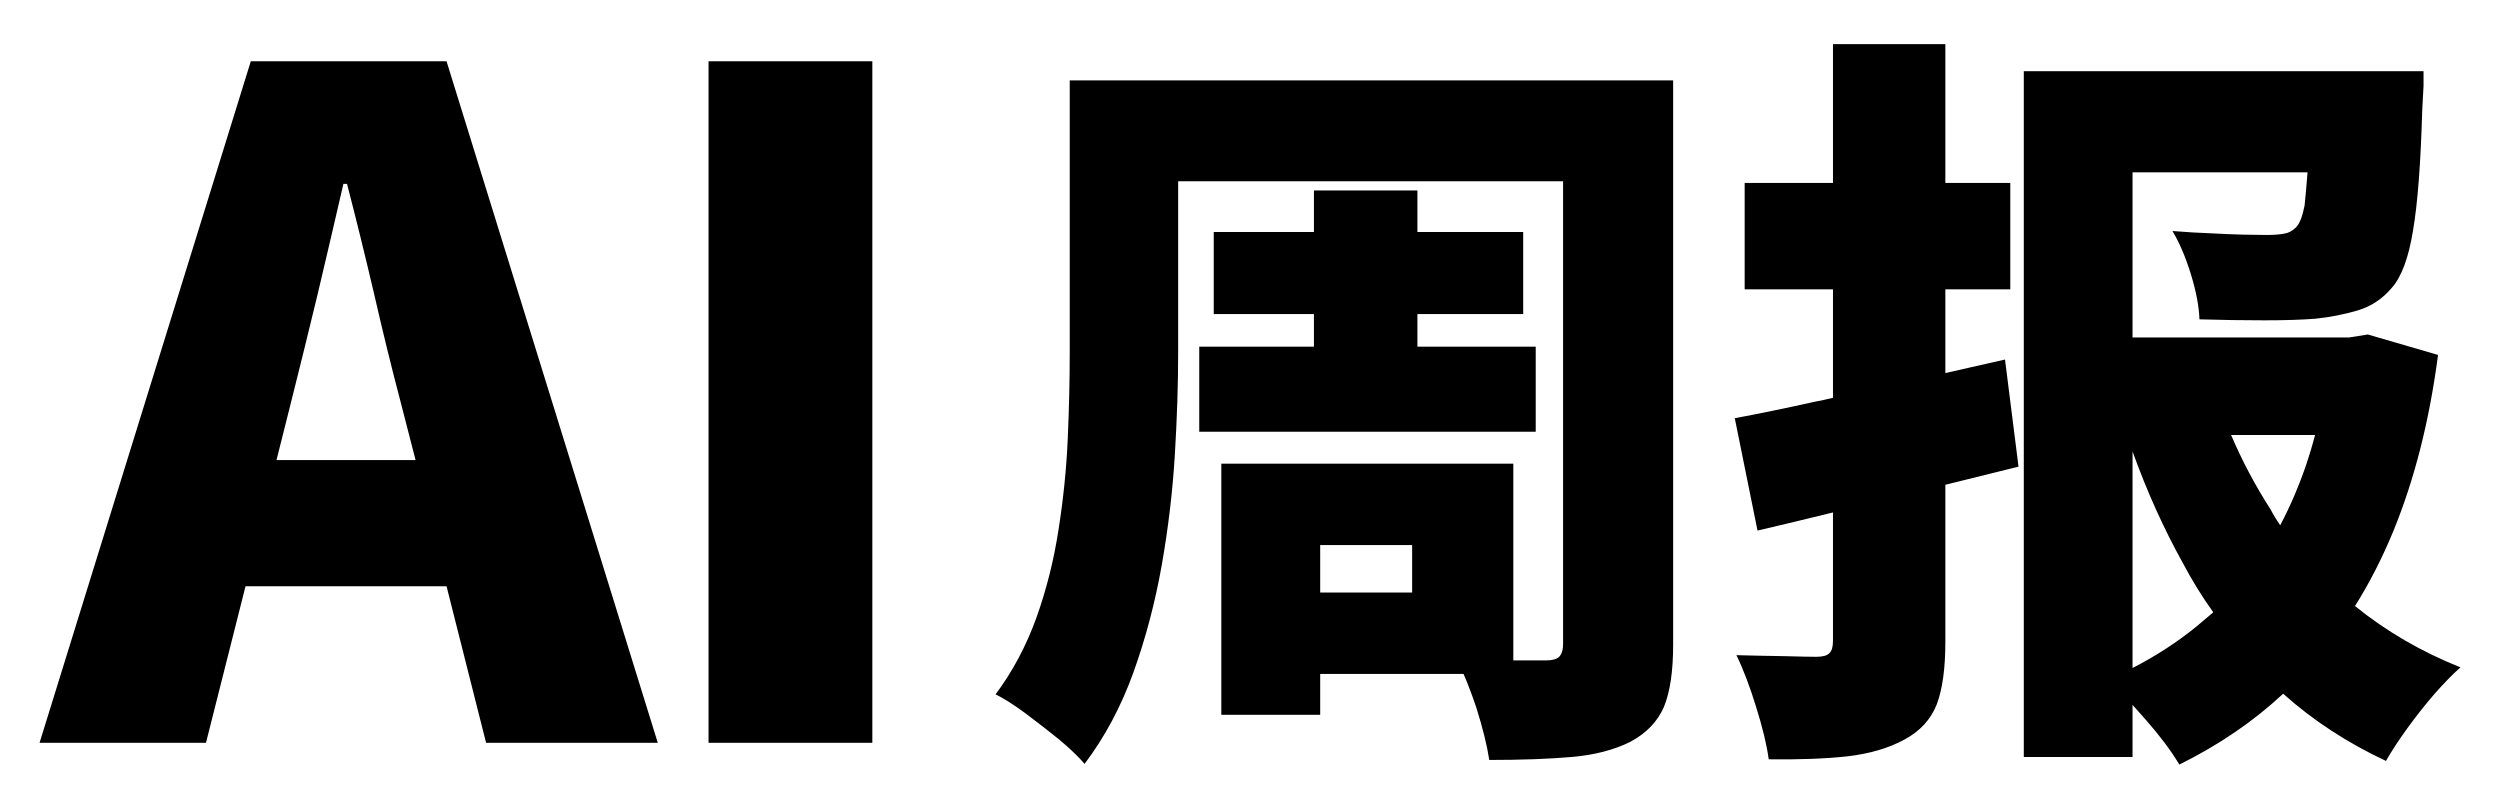
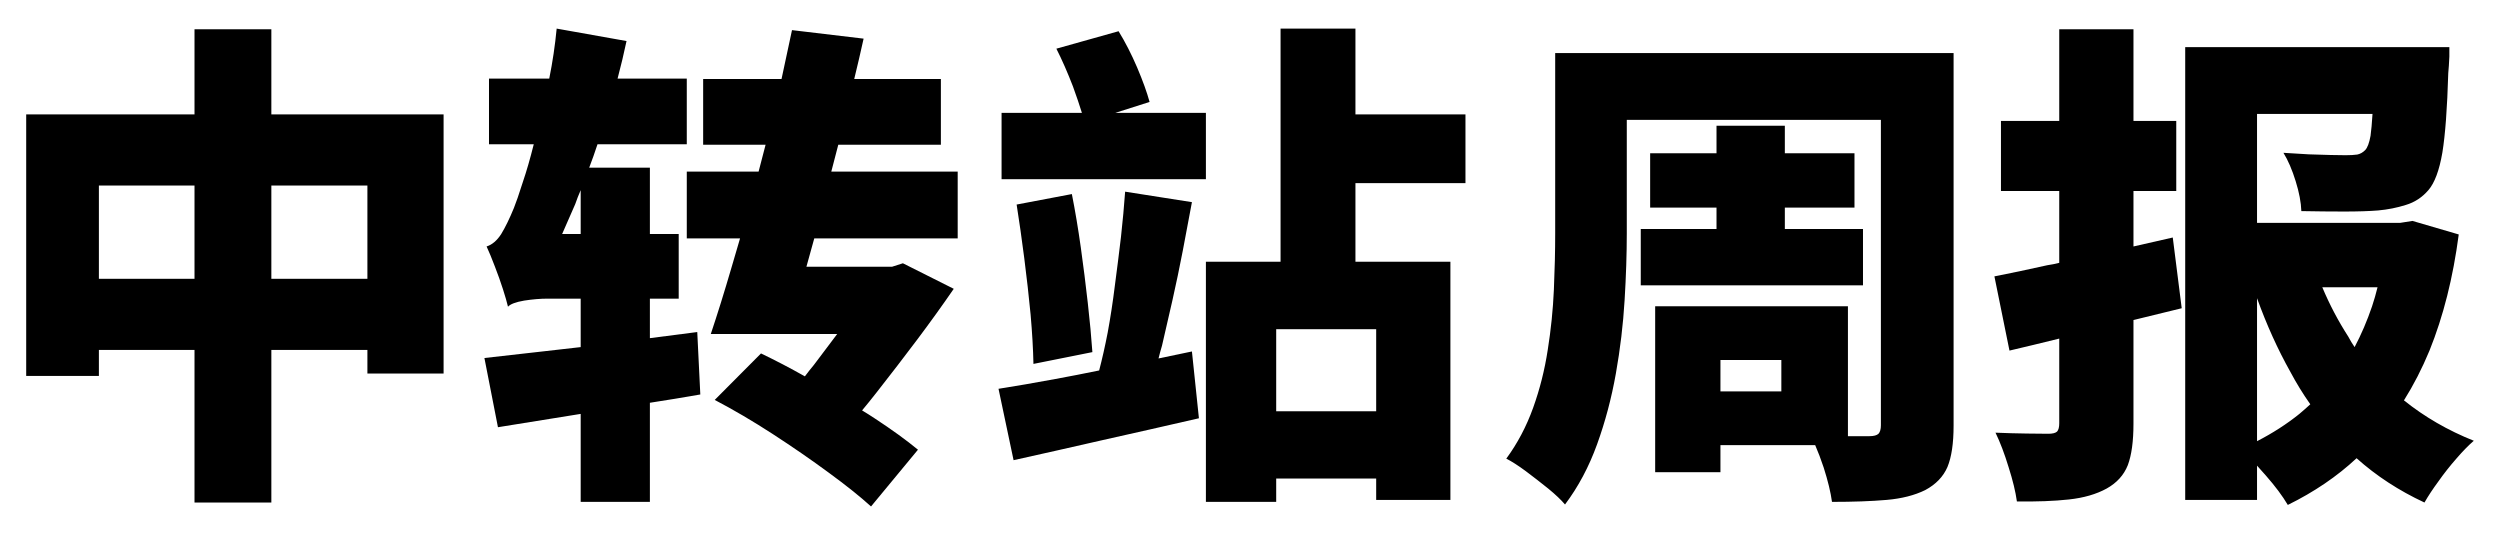
- <svg xmlns="http://www.w3.org/2000/svg" viewBox="0 -122.0 758.6 244.0">
-   <path id="accent" d="M62.5 103.4L12 103.4L76.1-103.4L135.5-103.4L199.6 103.4L147.5 103.4L135.5 55.9L74.5 55.9L62.5 103.4ZM83.9 17.6L126.1 17.6L121.6 0.1Q117.5-15.4 113.5-32.9Q109.4-50.4 105.3-66.2L105.3-66.2L104.2-66.2Q100.5-50.1 96.4-32.8Q92.2-15.4 88.3 0.1L88.3 0.1L83.9 17.6Z M264.7 103.4L215.0 103.4L215.0-103.4L264.7-103.4L264.7 103.4Z" />
-   <path id="ink" d="M324.6-14.8L324.6-97.6L507.7-97.6L507.7 73.6Q507.7 85.7 504.9 92.5Q502.0 99.2 494.7 103.1L494.7 103.1Q487.3 106.8 476.9 107.7Q466.5 108.6 451.9 108.6L451.9 108.6Q450.9 102.0 448.0 92.8L448.0 92.8Q446.1 87.1 444.1 82.5L444.1 82.5L400.6 82.5L400.6 94.9L370.6 94.9L370.6 18.7L459.2 18.7L459.2 78.4Q461.0 78.4 462.6 78.4L462.6 78.4L469.0 78.4Q472.0 78.4 473.1 77.3Q474.3 76.1 474.3 73.4L474.3 73.4L474.3-67.0L357.5-67.0L357.5-14.8Q357.5-0.8 356.5 15.9Q355.5 32.6 352.5 49.6Q349.5 66.5 343.9 82.1Q338.3 97.6 329.1 109.8L329.1 109.8Q326.4 106.6 321.4 102.4Q316.3 98.3 311.1 94.4Q305.8 90.5 302.1 88.7L302.1 88.7Q309.9 78.2 314.5 65.4Q319.1 52.5 321.2 38.7Q323.4 24.8 324.0 11.1Q324.6-2.6 324.6-14.8L324.6-14.8ZM368.3-26.7L368.3-51.6L398.7-51.6L398.7-64.2L430.1-64.2L430.1-51.6L462.2-51.6L462.2-26.7L430.1-26.7L430.1-16.8L466.0-16.8L466.0 9.0L363.9 9.0L363.9-16.8L398.7-16.8L398.7-26.7L368.3-26.7ZM400.6 43.4L400.6 57.8L428.5 57.8L428.5 43.4L400.6 43.4Z M614.1 107.7L614.1-100.4L735.4-100.4L735.4-96.0Q735.2-91.5 735.0-88.5L735.0-88.5Q734.3-64.2 732.2-52.0Q730.2-39.7 725.8-34.7Q721.5-29.6 715.4-27.8Q709.3-26.0 702.7-25.3L702.7-25.3Q696.5-24.8 687.1-24.8Q677.7-24.8 667.4-25.1L667.4-25.1Q667.2-31.0 664.8-38.8Q662.4-46.6 659.2-51.9L659.2-51.9Q665.4-51.4 670.9-51.2Q676.4-50.9 680.8-50.8Q685.3-50.7 687.8-50.7L687.8-50.7Q691.0-50.7 693.1-51.1Q695.1-51.4 696.7-53.0Q698.3-54.6 699.3-59.6L699.3-59.6Q699.7-63.3 700.2-69.7L700.2-69.7L647.1-69.7L647.1-19.6L712.8-19.6L718.5-20.5L739.8-14.3Q735.9 15.5 726.3 39.0L726.3 39.0Q721.2 51.4 714.6 61.9L714.6 61.9Q728.8 73.4 746.6 80.5L746.6 80.5Q743.0 83.7 738.6 88.7Q734.3 93.7 730.4 99.1Q726.5 104.5 724.0 108.9L724.0 108.9Q706.3 100.6 692.8 88.5L692.8 88.5Q679.3 101.1 661.3 110L661.3 110Q657.6 103.8 651.2 96.5L651.2 96.5Q649.1 94.2 647.1 91.9L647.1 91.9L647.1 107.7L614.1 107.7ZM533.3 39.0L526.4 4.9Q537.2 2.9 550.7-0.1L550.7-0.1Q553.4-0.6 556.2-1.3L556.2-1.3L556.2-34.2L529.4-34.2L529.4-66.5L556.2-66.5L556.2-108.6L590.3-108.6L590.3-66.5L610.0-66.5L610.0-34.2L590.3-34.2L590.3-8.8Q599.4-10.9 608.4-12.9L608.4-12.9L612.5 19.6Q601.5 22.3 590.3 25.1L590.3 25.1L590.3 72.7Q590.3 84.8 587.7 91.7Q585.0 98.6 577.9 102.4Q570.8 106.3 560.6 107.5Q550.4 108.6 536.7 108.4L536.7 108.4Q535.8 101.8 532.9 92.6Q530.1 83.4 526.9 76.8L526.9 76.8Q534.0 77.0 541.3 77.1Q548.6 77.3 551.1 77.3L551.1 77.3Q554.1 77.3 555.1 76.2Q556.2 75.2 556.2 72.5L556.2 72.5L556.2 33.5Q544.0 36.5 533.3 39.0L533.3 39.0ZM671.6 63.8L671.6 63.8Q666.5 56.7 662.4 48.9L662.4 48.9Q653.7 33.3 647.1 15.0L647.1 15.0L647.1 80.7Q657.8 75.2 666.5 68.1L666.5 68.1Q669.0 66.0 671.6 63.8ZM702.5 10.0L677.0 10.0Q682.1 21.9 689.0 32.6L689.0 32.6Q690.3 35.1 691.9 37.4L691.9 37.4Q696.5 28.7 699.9 18.7L699.9 18.7Q701.3 14.5 702.5 10.0L702.5 10.0Z" />
+ <svg xmlns="http://www.w3.org/2000/svg" viewBox="0 -122.0 1145.2 244.0">
+   <path id="accent" d="M12 50.2L12-69.6L89.1-69.6L89.1-108.6L124.3-108.6L124.3-69.6L203.2-69.6L203.2 49.1L168.3 49.1L168.3 38.3L124.3 38.3L124.3 108.2L89.1 108.2L89.1 38.3L45.3 38.3L45.3 50.2L12 50.2ZM168.3-37.0L124.3-37.0L124.3 5.7L168.3 5.7L168.3-37.0ZM89.1 5.7L89.1-37.0L45.3-37.0L45.3 5.7L89.1 5.7Z M327.4 61.2L327.4 61.2L348.6 39.9Q358.6 44.7 368.7 50.4L368.7 50.4Q370.7 47.7 372.8 45.2L372.8 45.2Q378.3 37.9 383.5 31.0L383.5 31.0L325.6 31.0Q330.1 17.6 335.1 0.5L335.1 0.5Q337.0-5.9 339.0-12.8L339.0-12.8L314.6-12.8L314.6-43.4L347.5-43.4Q349.1-49.5 350.7-55.7L350.7-55.7L322.1-55.7L322.1-85.8L358.0-85.8Q360.5-97.4 362.8-108.2L362.8-108.2L395.6-104.3Q393.6-95.2 391.3-85.8L391.3-85.8L431.0-85.8L431.0-55.7L384.0-55.7Q382.4-49.5 380.8-43.4L380.8-43.4L438.7-43.4L438.7-12.8L373.0-12.8Q371.2-6.2 369.4 0.2L369.4 0.2L408.6 0.2L413.6-1.4L436.9 10.3Q429.2 21.5 420.2 33.5Q411.1 45.6 401.6 57.7L401.6 57.7Q398.4 61.8 394.9 66.0L394.9 66.0Q397.9 67.8 400.6 69.6L400.6 69.6Q412.5 77.4 420.5 84.0L420.5 84.0L399.0 110.0Q391.5 103.2 379.6 94.5Q367.8 85.8 354.1 76.9Q340.4 68.0 327.4 61.2ZM224.0-55.9L224.0-86.0L251.6-86.0Q253.9-97.4 255.0-108.9L255.0-108.9L287.0-103.2Q285.2-94.7 282.9-86.0L282.9-86.0L314.6-86.0L314.6-55.9L273.7-55.9Q271.9-50.4 269.9-45.2L269.9-45.2L297.7-45.2L297.7-14.8L310.9-14.8L310.9 14.8L297.7 14.8L297.7 32.9Q308.7 31.5 319.4 30.1L319.4 30.1L320.8 58.7Q309.4 60.7 297.7 62.5L297.7 62.5L297.7 107.9L266.0 107.9L266.0 67.6Q245.2 71.0 228.1 73.7L228.1 73.7L221.9 42.0Q234.3 40.6 250.2 38.8L250.2 38.8Q258.0 37.9 266.0 37.0L266.0 37.0L266.0 14.8L250.9 14.8Q245.9 14.8 240.1 15.7Q234.3 16.7 232.7 18.5L232.7 18.5Q232.0 15.5 230.4 10.5Q228.8 5.5 226.7 0.1Q224.7-5.2 222.9-9.1L222.9-9.1Q226.7-10.3 229.6-14.8Q232.4-19.4 235.4-26.7L235.4-26.7Q236.8-30.1 239.5-38.6L239.5-38.6Q242.0-45.9 244.5-55.9L244.5-55.9L224.0-55.9ZM257.5-14.8L266.0-14.8L266.0-34.9Q264.6-31.7 263.5-28.5L263.5-28.5Q260.5-21.5 257.5-14.8L257.5-14.8Z M586.6-2.1L586.6-108.9L620.9-108.9L620.9-69.6L671.3-69.6L671.3-38.1L620.9-38.1L620.9-2.1L664.4-2.1L664.4 107.0L630.4 107.0L630.4 97.2L584.6 97.2L584.6 107.9L552.4 107.9L552.4-2.1L586.6-2.1ZM464.3 88.8L457.4 56.1Q468.9 54.3 483.5 51.6L483.5 51.6Q493.3 49.8 503.5 47.7L503.5 47.7Q505.6 39.7 507.4 30.4L507.4 30.4Q509.3 20.1 510.7 8.8Q512.2-2.5 513.5-13.5Q514.7-24.4 515.4-34.2L515.4-34.2L546.0-29.4Q543.9-18.5 541.8-7.1Q539.6 4.3 537.1 15.4Q534.6 26.5 532.3 36.3L532.3 36.3Q531.4 39.3 530.7 42.2L530.7 42.2Q538.5 40.6 546.0 39.0L546.0 39.0L549.2 69.6Q527.5 74.6 505.1 79.6Q482.8 84.7 464.3 88.8L464.3 88.8ZM458.8-39.9L458.8-70.3L495.6-70.3Q494.0-75.5 491.5-82.4L491.5-82.4Q487.8-92.0 483.9-99.7L483.9-99.7L512.4-107.7Q517.0-100.2 520.9-91.1Q524.8-81.9 526.6-75.3L526.6-75.3L510.9-70.3L552.4-70.3L552.4-39.9L458.8-39.9ZM465.7-28.3L465.7-28.3L491.0-33.1Q493.3-21.5 495.1-8.6Q496.9 4.3 498.3 16.8Q499.7 29.2 500.4 39.3L500.4 39.3L473.4 44.7Q473.2 34.7 472.1 22.1Q470.9 9.6 469.2-3.7Q467.5-16.9 465.7-28.3ZM584.6 66.4L630.4 66.4L630.4 28.8L584.6 28.8L584.6 66.4Z" />
+   <path id="ink" d="M712.4-15.1L712.4-97.7L894.9-97.7L894.9 73.0Q894.9 85.1 892.1 91.9Q889.2 98.6 881.9 102.5L881.9 102.5Q874.6 106.1 864.2 107.0Q853.8 107.9 839.2 107.9L839.2 107.9Q838.3 101.3 835.4 92.2L835.4 92.2Q833.5 86.5 831.5 81.9L831.5 81.9L788.1 81.9L788.1 94.3L758.2 94.3L758.2 18.3L846.5 18.3L846.5 77.8Q848.4 77.8 850.0 77.8L850.0 77.8L856.4 77.8Q859.3 77.8 860.5 76.7Q861.6 75.5 861.6 72.8L861.6 72.8L861.6-67.1L745.2-67.1L745.2-15.1Q745.2-1.1 744.2 15.5Q743.2 32.2 740.2 49.1Q737.2 66.0 731.6 81.5Q726.0 97.0 716.9 109.1L716.9 109.1Q714.2 105.9 709.2 101.8Q704.1 97.7 698.9 93.8Q693.6 89.9 690.0 88.1L690.0 88.1Q697.7 77.6 702.3 64.8Q706.9 52.0 709.0 38.2Q711.2 24.4 711.8 10.7Q712.4-3.0 712.4-15.1L712.4-15.1ZM755.9-26.9L755.9-51.8L786.3-51.8L786.3-64.4L817.6-64.4L817.6-51.8L849.5-51.8L849.5-26.9L817.6-26.9L817.6-17.1L853.4-17.1L853.4 8.7L751.6 8.7L751.6-17.1L786.3-17.1L786.3-26.9L755.9-26.9ZM788.1 42.9L788.1 57.3L816.0 57.3L816.0 42.9L788.1 42.9Z M1001.0 107.0L1001.0-100.4L1122.0-100.4L1122.0-96.1Q1121.8-91.5 1121.5-88.5L1121.5-88.5Q1120.8-64.4 1118.8-52.1Q1116.7-39.9 1112.4-34.9Q1108.1-29.9 1102.0-28.1Q1096.0-26.2 1089.4-25.6L1089.4-25.6Q1083.2-25.1 1073.8-25.1Q1064.5-25.1 1054.2-25.3L1054.2-25.3Q1054.0-31.3 1051.6-39.0Q1049.2-46.8 1046.0-52.0L1046.0-52.0Q1052.2-51.6 1057.6-51.3Q1063.1-51.1 1067.6-51.0Q1072.0-50.9 1074.5-50.9L1074.5-50.9Q1077.7-50.9 1079.8-51.2Q1081.8-51.6 1083.4-53.2Q1085.0-54.8 1085.9-59.8L1085.9-59.8Q1086.4-63.4 1086.8-69.8L1086.8-69.8L1033.9-69.8L1033.9-19.9L1099.4-19.9L1105.1-20.8L1126.3-14.6Q1122.4 15.1 1112.9 38.6L1112.9 38.6Q1107.8 50.9 1101.2 61.4L1101.2 61.4Q1115.4 72.8 1133.2 79.9L1133.2 79.9Q1129.5 83.1 1125.2 88.1Q1120.8 93.1 1117.0 98.5Q1113.1 103.8 1110.6 108.2L1110.6 108.2Q1093.0 100.0 1079.5 87.9L1079.5 87.9Q1066.1 100.4 1048.0 109.3L1048.0 109.3Q1044.4 103.2 1038.0 95.9L1038.0 95.9Q1035.9 93.6 1033.9 91.3L1033.9 91.3L1033.9 107.0L1001.0 107.0ZM920.5 38.6L913.6 4.6Q924.4 2.5 937.8-0.5L937.8-0.5Q940.6-0.9 943.3-1.6L943.3-1.6L943.3-34.5L916.6-34.5L916.6-66.6L943.3-66.6L943.3-108.6L977.3-108.6L977.3-66.6L996.9-66.6L996.9-34.5L977.3-34.5L977.3-9.1Q986.4-11.2 995.3-13.2L995.3-13.2L999.4 19.2Q988.5 21.9 977.3 24.6L977.3 24.6L977.3 72.1Q977.3 84.2 974.7 91.1Q972.0 97.9 965.0 101.8Q957.9 105.7 947.7 106.8Q937.6 107.9 923.9 107.7L923.9 107.7Q923.0 101.1 920.1 92.0Q917.3 82.8 914.1 76.2L914.1 76.2Q921.2 76.5 928.5 76.6Q935.8 76.7 938.3 76.7L938.3 76.7Q941.2 76.7 942.3 75.7Q943.3 74.6 943.3 71.9L943.3 71.9L943.3 33.1Q931.2 36.1 920.5 38.6L920.5 38.6ZM1058.3 63.2L1058.3 63.2Q1053.3 56.1 1049.2 48.4L1049.2 48.4Q1040.5 32.9 1033.9 14.6L1033.9 14.6L1033.9 80.1Q1044.6 74.6 1053.3 67.6L1053.3 67.6Q1055.8 65.5 1058.3 63.2ZM1089.1 9.6L1063.8 9.6Q1068.8 21.5 1075.7 32.2L1075.7 32.2Q1077.0 34.7 1078.6 37.0L1078.6 37.0Q1083.2 28.3 1086.6 18.3L1086.6 18.3Q1088.0 14.1 1089.1 9.6L1089.1 9.6Z" />
</svg>
